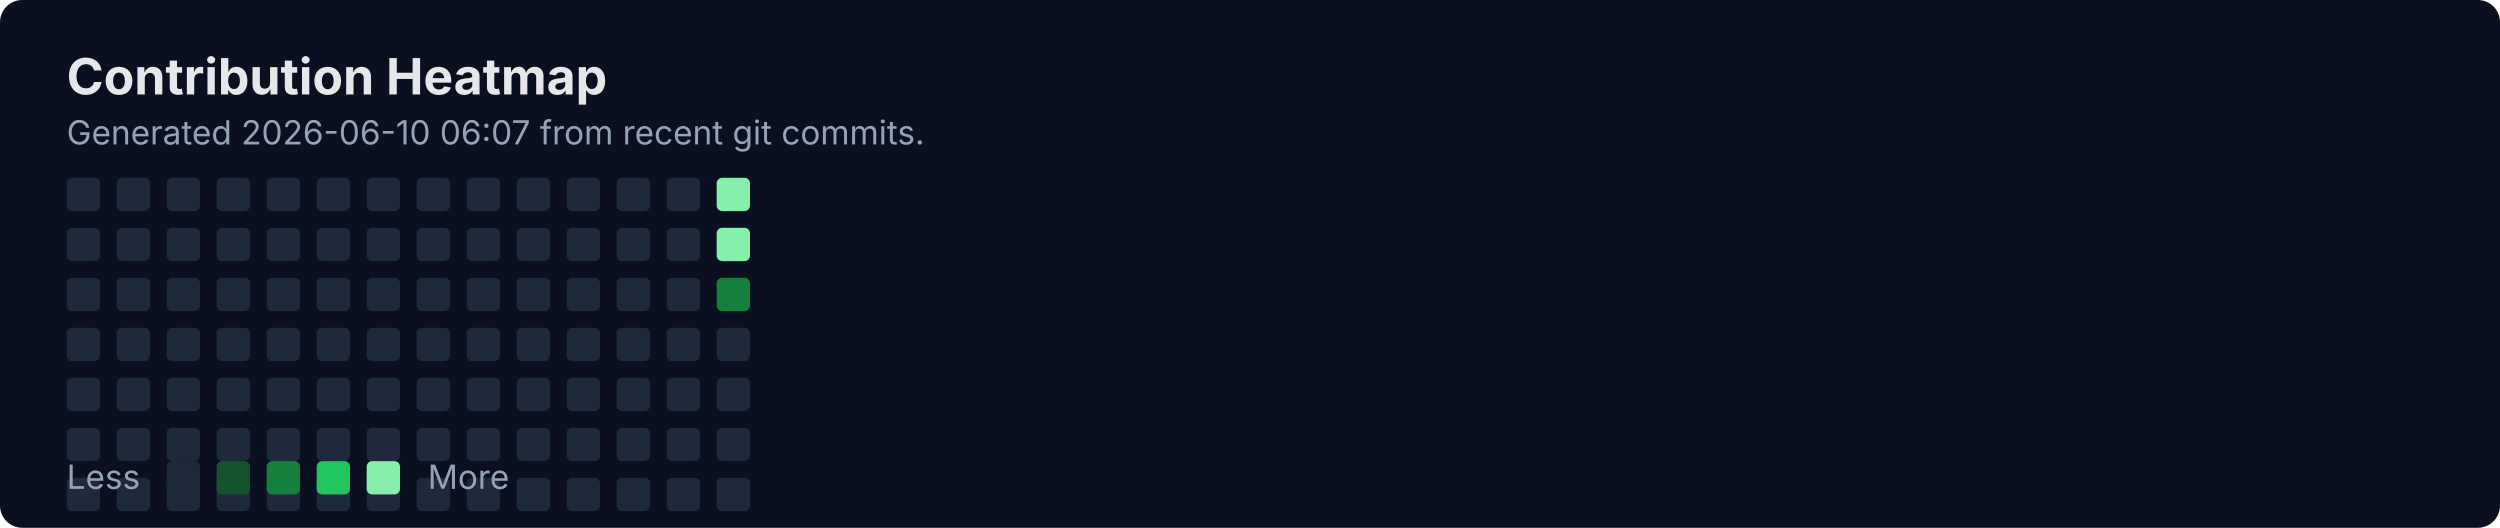
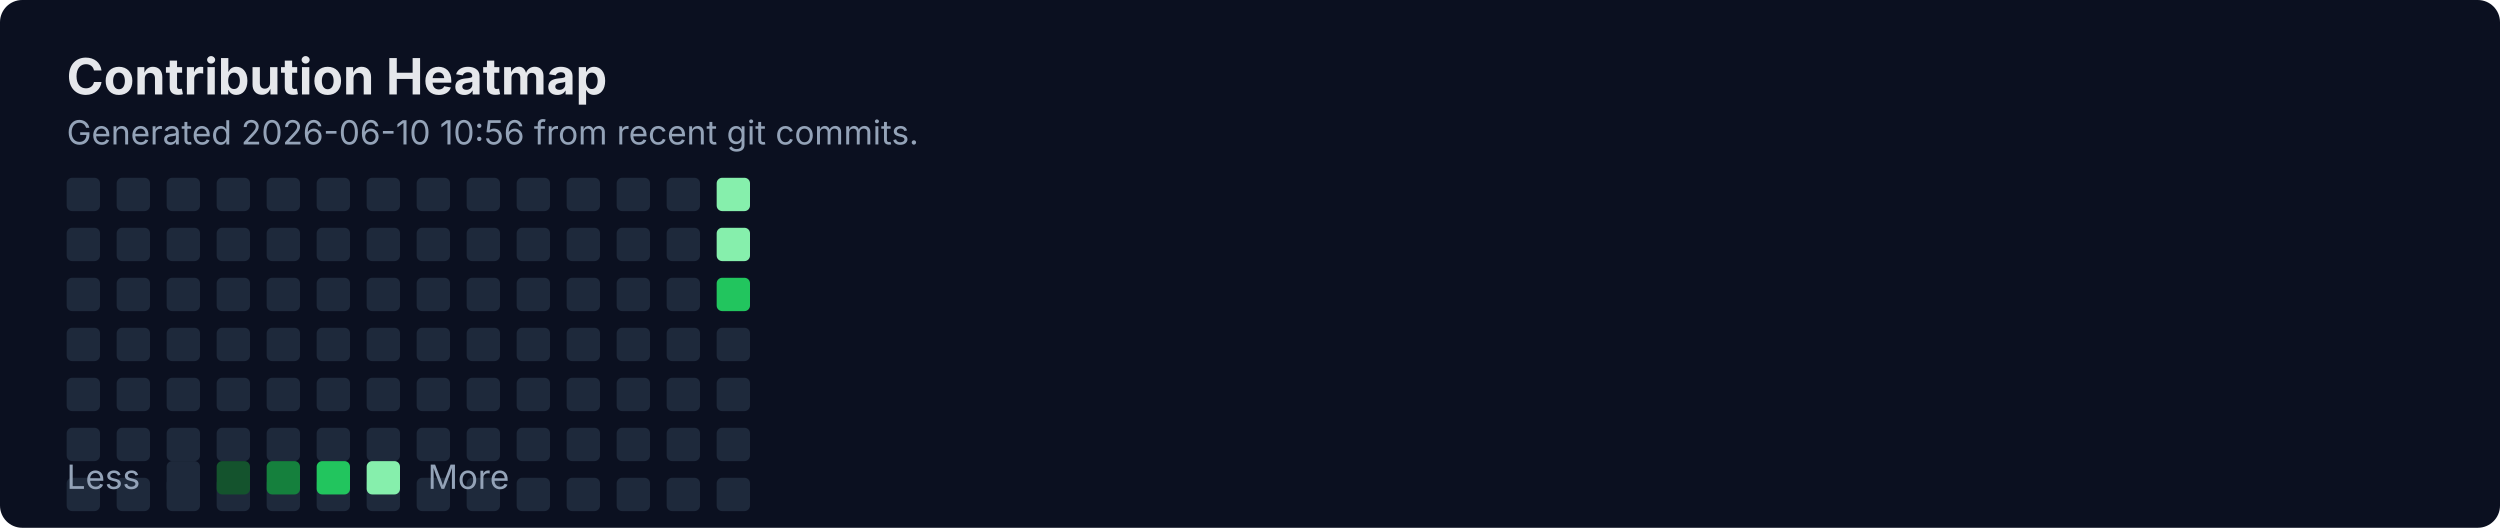
<svg xmlns="http://www.w3.org/2000/svg" width="900" height="190" viewBox="0 0 900 190" fill="none" role="img" aria-labelledby="title">
  <rect width="900" height="190" rx="8" fill="#0B1020" />
  <text x="24" y="34" fill="#E5E7EB" font-family="Inter, Segoe UI, Arial" font-size="18" font-weight="700">Contribution Heatmap</text>
-   <text x="24" y="52" fill="#94A3B8" font-family="Inter, Segoe UI, Arial" font-size="12">Generated 2026-06-10 06:07 from recent git commits.</text>
+   <text x="24" y="52" fill="#94A3B8" font-family="Inter, Segoe UI, Arial" font-size="12">Generated 2026-06-10 10:56 from recent git commits.</text>
  <rect x="24" y="118" width="12" height="12" rx="2" fill="#1E293B" />
  <rect x="24" y="136" width="12" height="12" rx="2" fill="#1E293B" />
  <rect x="24" y="154" width="12" height="12" rx="2" fill="#1E293B" />
  <rect x="24" y="172" width="12" height="12" rx="2" fill="#1E293B" />
  <rect x="24" y="64" width="12" height="12" rx="2" fill="#1E293B" />
  <rect x="24" y="82" width="12" height="12" rx="2" fill="#1E293B" />
  <rect x="24" y="100" width="12" height="12" rx="2" fill="#1E293B" />
  <rect x="42" y="118" width="12" height="12" rx="2" fill="#1E293B" />
  <rect x="42" y="136" width="12" height="12" rx="2" fill="#1E293B" />
  <rect x="42" y="154" width="12" height="12" rx="2" fill="#1E293B" />
  <rect x="42" y="172" width="12" height="12" rx="2" fill="#1E293B" />
  <rect x="42" y="64" width="12" height="12" rx="2" fill="#1E293B" />
  <rect x="42" y="82" width="12" height="12" rx="2" fill="#1E293B" />
  <rect x="42" y="100" width="12" height="12" rx="2" fill="#1E293B" />
  <rect x="60" y="118" width="12" height="12" rx="2" fill="#1E293B" />
  <rect x="60" y="136" width="12" height="12" rx="2" fill="#1E293B" />
  <rect x="60" y="154" width="12" height="12" rx="2" fill="#1E293B" />
  <rect x="60" y="172" width="12" height="12" rx="2" fill="#1E293B" />
  <rect x="60" y="64" width="12" height="12" rx="2" fill="#1E293B" />
  <rect x="60" y="82" width="12" height="12" rx="2" fill="#1E293B" />
  <rect x="60" y="100" width="12" height="12" rx="2" fill="#1E293B" />
  <rect x="78" y="118" width="12" height="12" rx="2" fill="#1E293B" />
  <rect x="78" y="136" width="12" height="12" rx="2" fill="#1E293B" />
  <rect x="78" y="154" width="12" height="12" rx="2" fill="#1E293B" />
  <rect x="78" y="172" width="12" height="12" rx="2" fill="#1E293B" />
  <rect x="78" y="64" width="12" height="12" rx="2" fill="#1E293B" />
  <rect x="78" y="82" width="12" height="12" rx="2" fill="#1E293B" />
  <rect x="78" y="100" width="12" height="12" rx="2" fill="#1E293B" />
  <rect x="96" y="118" width="12" height="12" rx="2" fill="#1E293B" />
  <rect x="96" y="136" width="12" height="12" rx="2" fill="#1E293B" />
  <rect x="96" y="154" width="12" height="12" rx="2" fill="#1E293B" />
  <rect x="96" y="172" width="12" height="12" rx="2" fill="#1E293B" />
  <rect x="96" y="64" width="12" height="12" rx="2" fill="#1E293B" />
  <rect x="96" y="82" width="12" height="12" rx="2" fill="#1E293B" />
  <rect x="96" y="100" width="12" height="12" rx="2" fill="#1E293B" />
  <rect x="114" y="118" width="12" height="12" rx="2" fill="#1E293B" />
  <rect x="114" y="136" width="12" height="12" rx="2" fill="#1E293B" />
  <rect x="114" y="154" width="12" height="12" rx="2" fill="#1E293B" />
  <rect x="114" y="172" width="12" height="12" rx="2" fill="#1E293B" />
  <rect x="114" y="64" width="12" height="12" rx="2" fill="#1E293B" />
  <rect x="114" y="82" width="12" height="12" rx="2" fill="#1E293B" />
  <rect x="114" y="100" width="12" height="12" rx="2" fill="#1E293B" />
  <rect x="132" y="118" width="12" height="12" rx="2" fill="#1E293B" />
  <rect x="132" y="136" width="12" height="12" rx="2" fill="#1E293B" />
  <rect x="132" y="154" width="12" height="12" rx="2" fill="#1E293B" />
  <rect x="132" y="172" width="12" height="12" rx="2" fill="#1E293B" />
  <rect x="132" y="64" width="12" height="12" rx="2" fill="#1E293B" />
  <rect x="132" y="82" width="12" height="12" rx="2" fill="#1E293B" />
  <rect x="132" y="100" width="12" height="12" rx="2" fill="#1E293B" />
  <rect x="150" y="118" width="12" height="12" rx="2" fill="#1E293B" />
  <rect x="150" y="136" width="12" height="12" rx="2" fill="#1E293B" />
  <rect x="150" y="154" width="12" height="12" rx="2" fill="#1E293B" />
  <rect x="150" y="172" width="12" height="12" rx="2" fill="#1E293B" />
  <rect x="150" y="64" width="12" height="12" rx="2" fill="#1E293B" />
  <rect x="150" y="82" width="12" height="12" rx="2" fill="#1E293B" />
  <rect x="150" y="100" width="12" height="12" rx="2" fill="#1E293B" />
  <rect x="168" y="118" width="12" height="12" rx="2" fill="#1E293B" />
  <rect x="168" y="136" width="12" height="12" rx="2" fill="#1E293B" />
  <rect x="168" y="154" width="12" height="12" rx="2" fill="#1E293B" />
  <rect x="168" y="172" width="12" height="12" rx="2" fill="#1E293B" />
  <rect x="168" y="64" width="12" height="12" rx="2" fill="#1E293B" />
  <rect x="168" y="82" width="12" height="12" rx="2" fill="#1E293B" />
  <rect x="168" y="100" width="12" height="12" rx="2" fill="#1E293B" />
  <rect x="186" y="118" width="12" height="12" rx="2" fill="#1E293B" />
  <rect x="186" y="136" width="12" height="12" rx="2" fill="#1E293B" />
  <rect x="186" y="154" width="12" height="12" rx="2" fill="#1E293B" />
  <rect x="186" y="172" width="12" height="12" rx="2" fill="#1E293B" />
  <rect x="186" y="64" width="12" height="12" rx="2" fill="#1E293B" />
  <rect x="186" y="82" width="12" height="12" rx="2" fill="#1E293B" />
  <rect x="186" y="100" width="12" height="12" rx="2" fill="#1E293B" />
  <rect x="204" y="118" width="12" height="12" rx="2" fill="#1E293B" />
  <rect x="204" y="136" width="12" height="12" rx="2" fill="#1E293B" />
  <rect x="204" y="154" width="12" height="12" rx="2" fill="#1E293B" />
  <rect x="204" y="172" width="12" height="12" rx="2" fill="#1E293B" />
  <rect x="204" y="64" width="12" height="12" rx="2" fill="#1E293B" />
  <rect x="204" y="82" width="12" height="12" rx="2" fill="#1E293B" />
  <rect x="204" y="100" width="12" height="12" rx="2" fill="#1E293B" />
  <rect x="222" y="118" width="12" height="12" rx="2" fill="#1E293B" />
  <rect x="222" y="136" width="12" height="12" rx="2" fill="#1E293B" />
  <rect x="222" y="154" width="12" height="12" rx="2" fill="#1E293B" />
  <rect x="222" y="172" width="12" height="12" rx="2" fill="#1E293B" />
  <rect x="222" y="64" width="12" height="12" rx="2" fill="#1E293B" />
  <rect x="222" y="82" width="12" height="12" rx="2" fill="#1E293B" />
  <rect x="222" y="100" width="12" height="12" rx="2" fill="#1E293B" />
  <rect x="240" y="118" width="12" height="12" rx="2" fill="#1E293B" />
  <rect x="240" y="136" width="12" height="12" rx="2" fill="#1E293B" />
  <rect x="240" y="154" width="12" height="12" rx="2" fill="#1E293B" />
  <rect x="240" y="172" width="12" height="12" rx="2" fill="#1E293B" />
  <rect x="240" y="64" width="12" height="12" rx="2" fill="#1E293B" />
  <rect x="240" y="82" width="12" height="12" rx="2" fill="#1E293B" />
  <rect x="240" y="100" width="12" height="12" rx="2" fill="#1E293B" />
  <rect x="258" y="118" width="12" height="12" rx="2" fill="#1E293B" />
  <rect x="258" y="136" width="12" height="12" rx="2" fill="#1E293B" />
  <rect x="258" y="154" width="12" height="12" rx="2" fill="#1E293B" />
  <rect x="258" y="172" width="12" height="12" rx="2" fill="#1E293B" />
  <rect x="258" y="64" width="12" height="12" rx="2" fill="#86EFAC" />
  <rect x="258" y="82" width="12" height="12" rx="2" fill="#86EFAC" />
-   <rect x="258" y="100" width="12" height="12" rx="2" fill="#15803D" />
+   <rect x="258" y="100" width="12" height="12" rx="2" fill="#22C55E" />
  <text x="24" y="176" fill="#94A3B8" font-family="Inter, Segoe UI, Arial" font-size="12">Less</text>
  <rect x="60" y="166" width="12" height="12" rx="2" fill="#1E293B" />
  <rect x="78" y="166" width="12" height="12" rx="2" fill="#14532D" />
  <rect x="96" y="166" width="12" height="12" rx="2" fill="#15803D" />
  <rect x="114" y="166" width="12" height="12" rx="2" fill="#22C55E" />
  <rect x="132" y="166" width="12" height="12" rx="2" fill="#86EFAC" />
  <text x="154" y="176" fill="#94A3B8" font-family="Inter, Segoe UI, Arial" font-size="12">More</text>
</svg>
